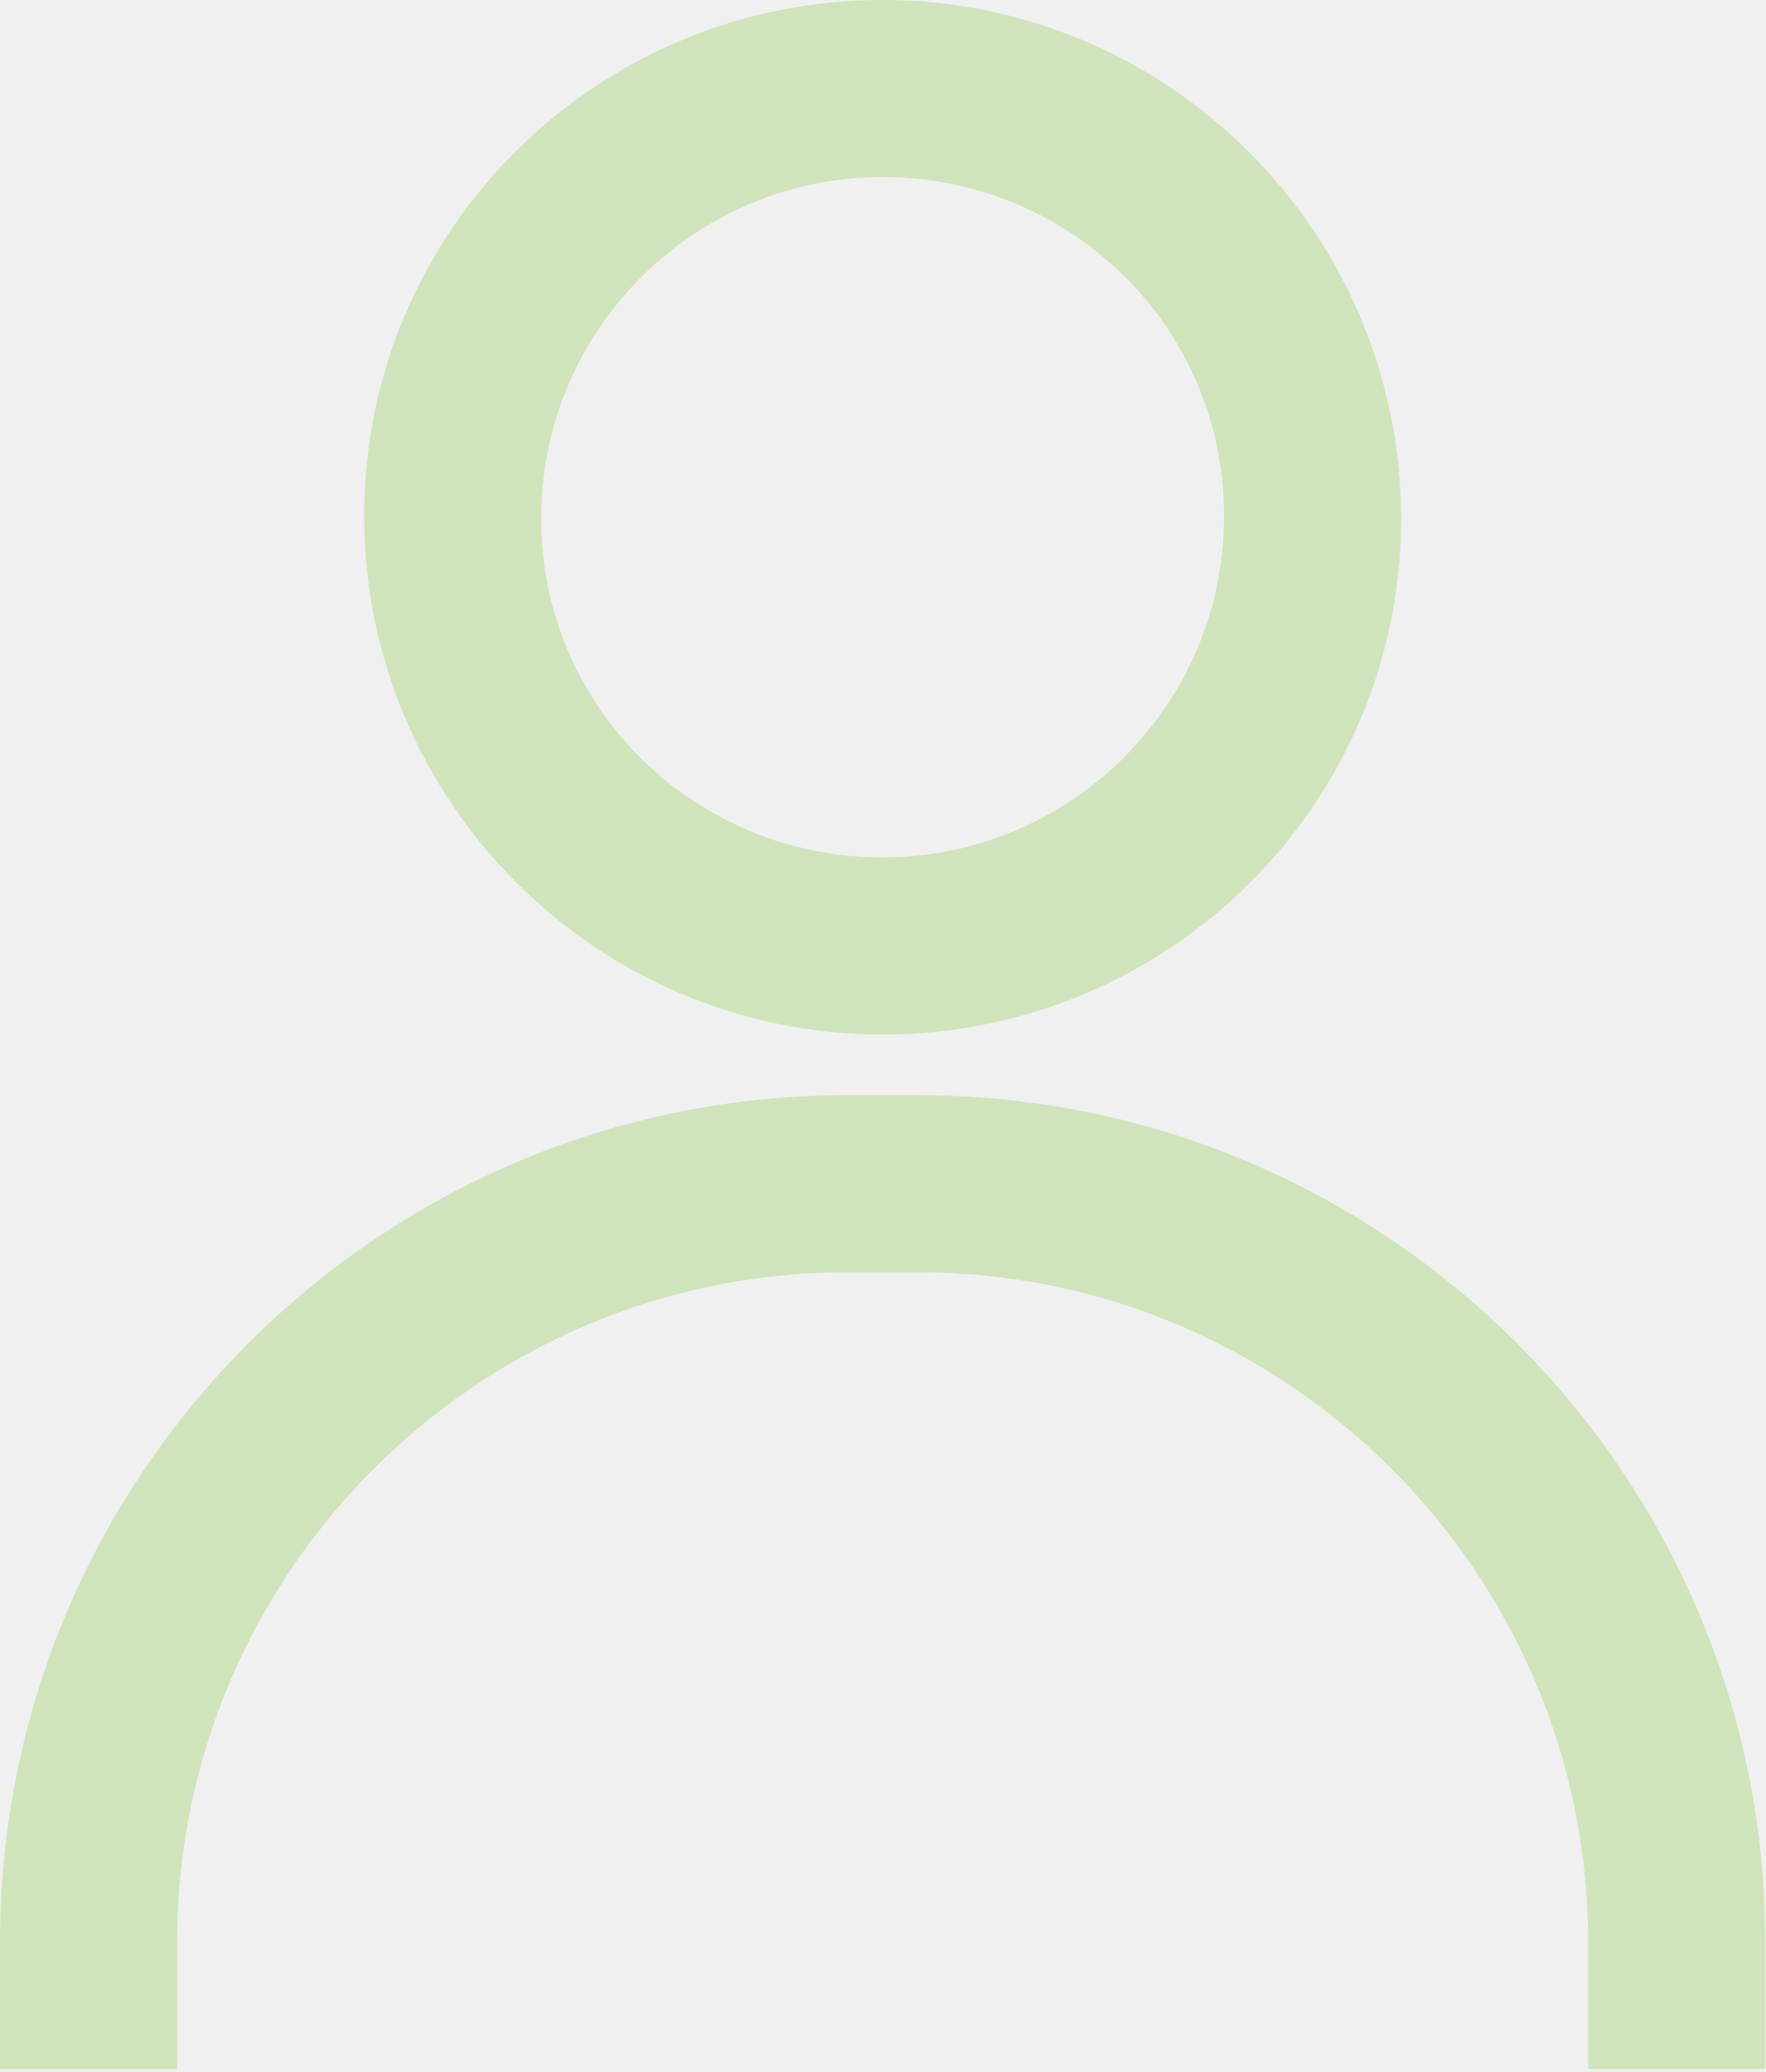
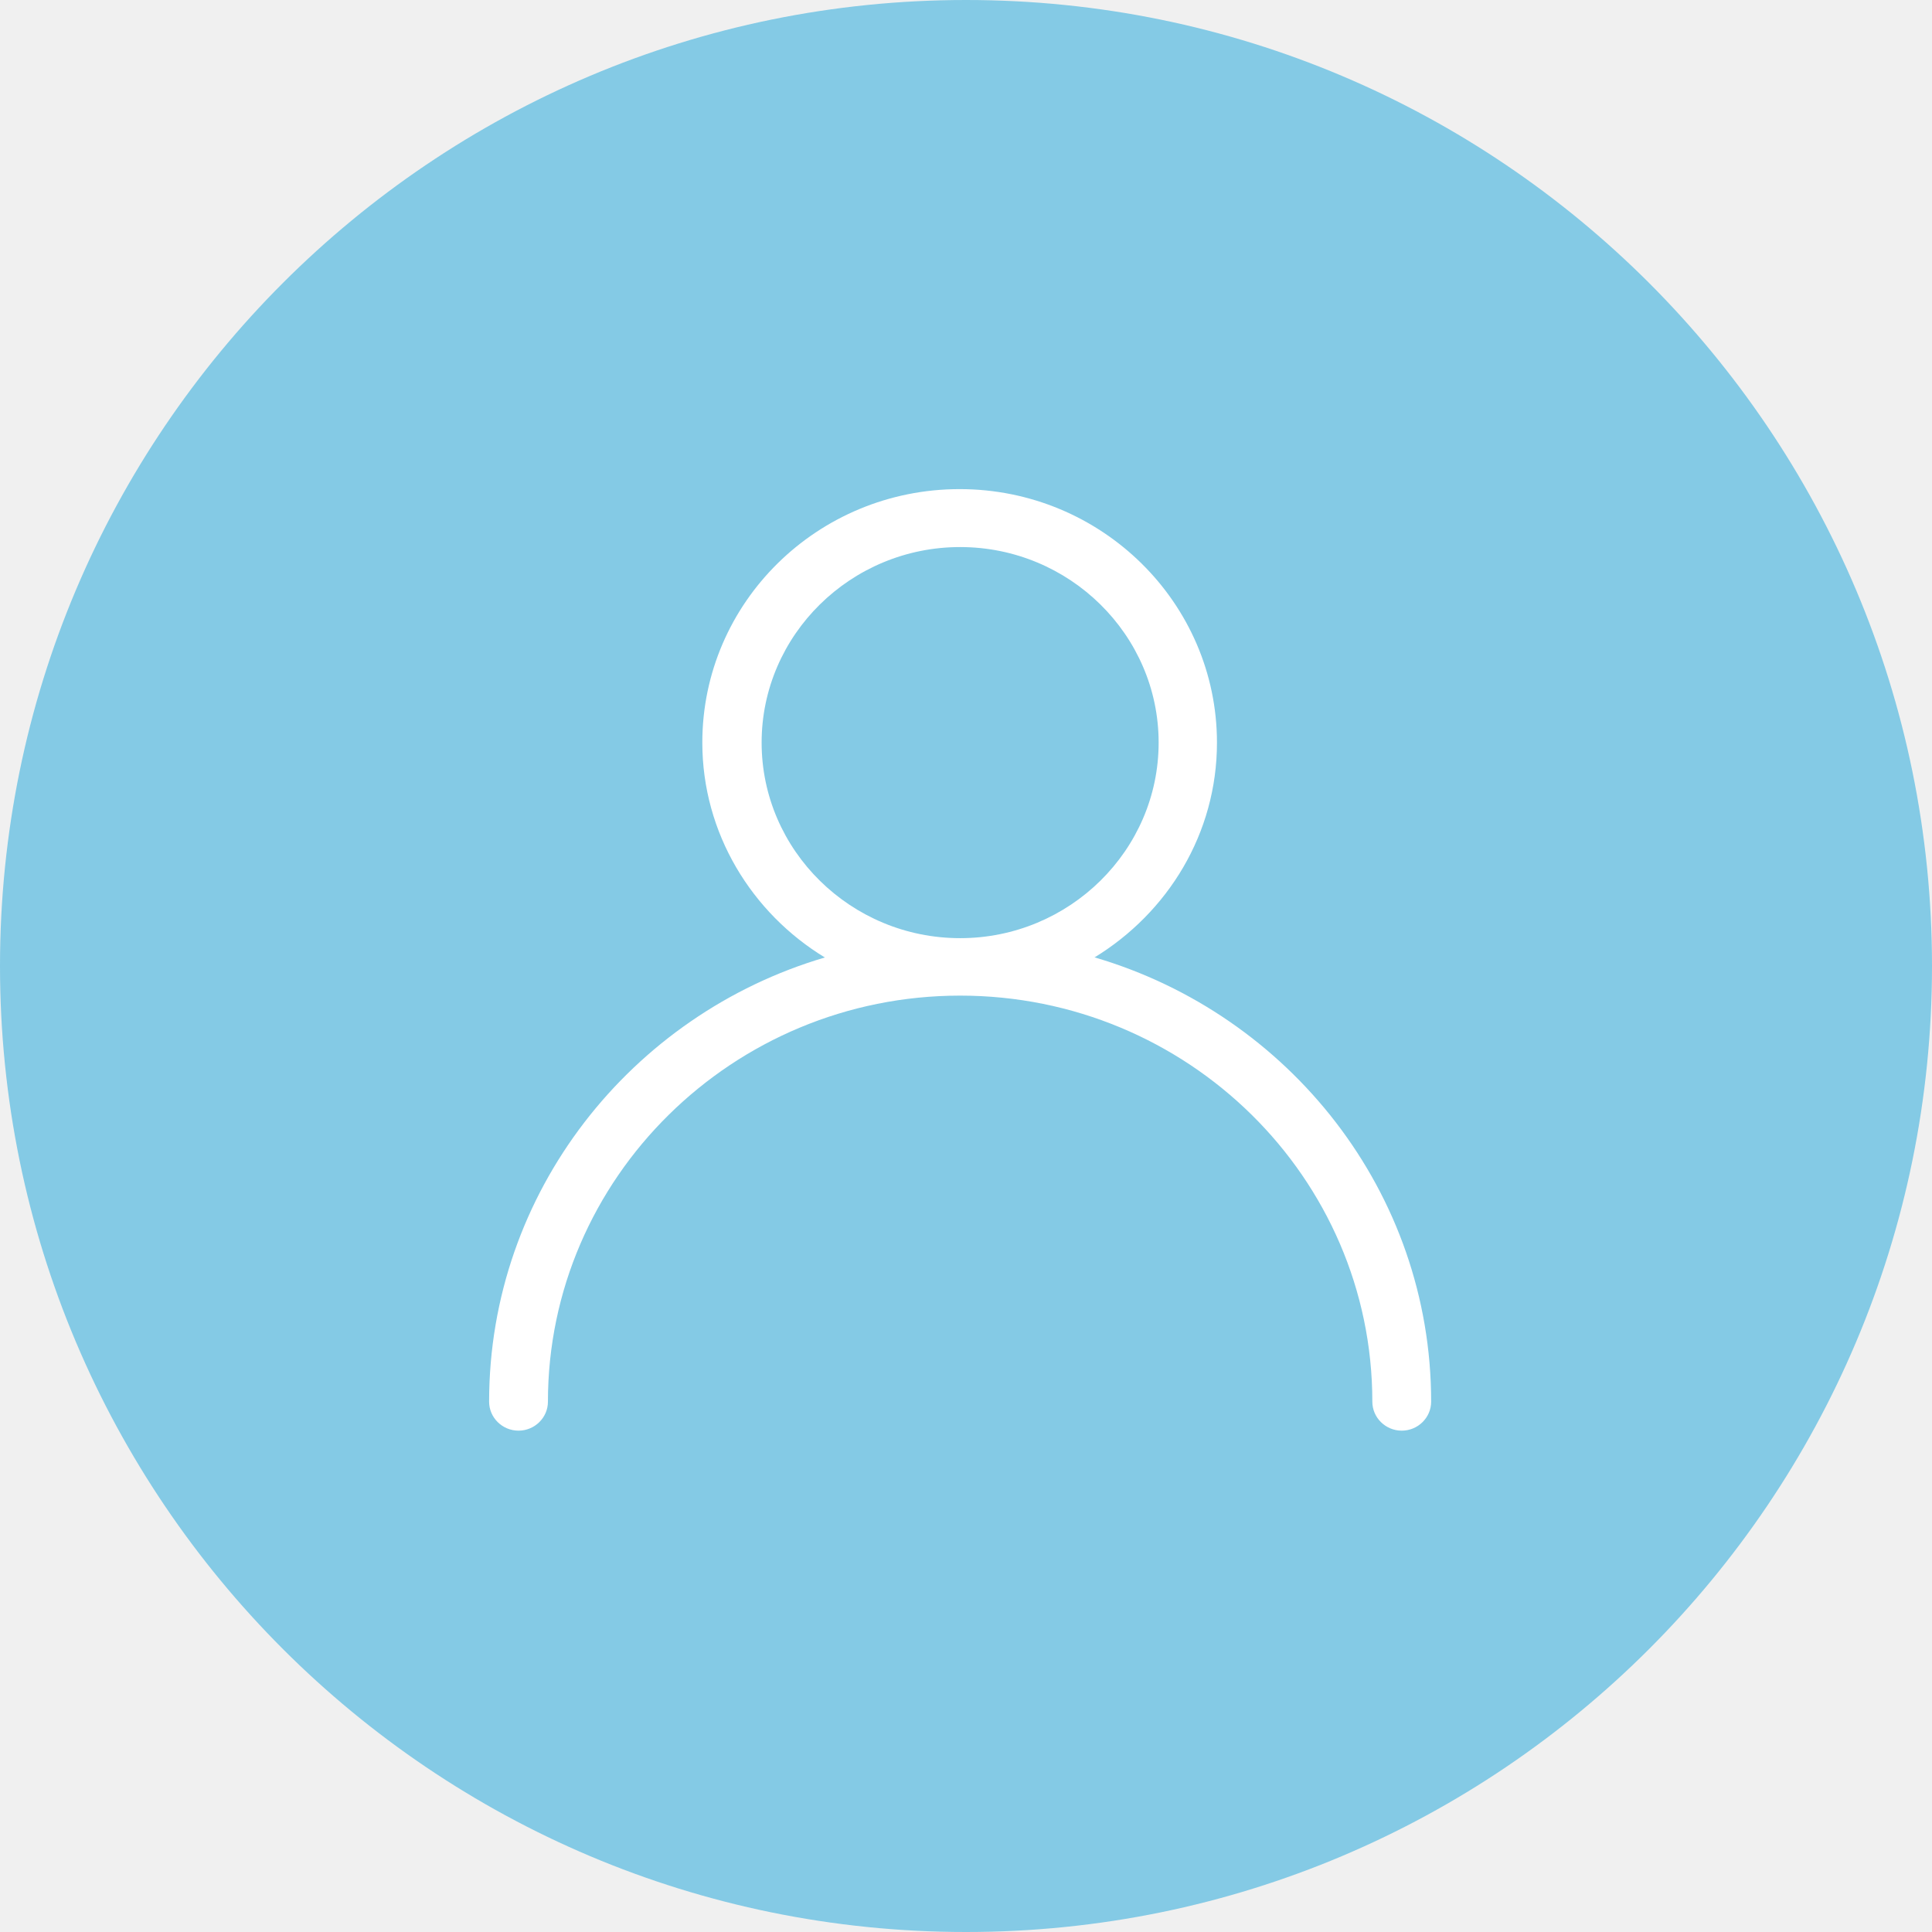
- <svg xmlns="http://www.w3.org/2000/svg" width="277" height="325" viewBox="0 0 277 325" fill="none">
-   <path d="M138.457 162.262C93.626 162.262 57.128 125.763 57.128 80.933C57.128 36.105 93.627 0 138.457 0C183.288 0 219.787 36.499 219.787 81.33C219.787 126.158 183.288 162.262 138.457 162.262ZM138.457 27.771C109.099 27.771 84.897 51.576 84.897 81.331C84.897 111.086 109.098 134.492 138.457 134.492C167.817 134.492 192.017 110.687 192.017 80.932C192.017 51.177 167.817 27.771 138.457 27.771Z" fill="#CFE4BA" />
-   <path d="M276.916 324.525H249.145V304.688C249.145 246.764 201.934 199.555 144.012 199.555H132.904C74.98 199.555 27.77 246.767 27.77 304.688V324.525H0V304.688C0 231.293 59.509 171.784 132.904 171.784H144.013C217.408 171.784 276.917 231.293 276.917 304.688L276.916 324.525Z" fill="#CFE4BA" />
+ <svg xmlns="http://www.w3.org/2000/svg" width="158" height="158" viewBox="0 0 158 158" fill="none">
+   <rect width="158" height="158" rx="79" fill="#84CAE5" />
+   <path d="M89.503 78.303C95.515 74.63 99.524 68.154 99.524 60.731C99.524 49.319 90.104 40 78.48 40C66.856 40 57.436 49.279 57.436 60.731C57.436 68.154 61.485 74.67 67.457 78.303C51.624 82.962 40 97.493 40 114.631C40 115.934 41.082 117 42.405 117C43.728 117 44.81 115.934 44.81 114.631C44.81 96.348 59.921 81.422 78.52 81.422C97.119 81.422 112.23 96.309 112.23 114.631C112.23 115.934 113.312 117 114.635 117C115.958 117 117.04 115.934 117.04 114.631C117.04 97.493 105.416 82.962 89.543 78.303H89.503ZM62.286 60.731C62.286 51.925 69.582 44.739 78.52 44.739C87.459 44.739 94.754 51.925 94.754 60.731C94.754 69.536 87.459 76.723 78.52 76.723C69.582 76.723 62.286 69.536 62.286 60.731Z" fill="white" />
</svg>
